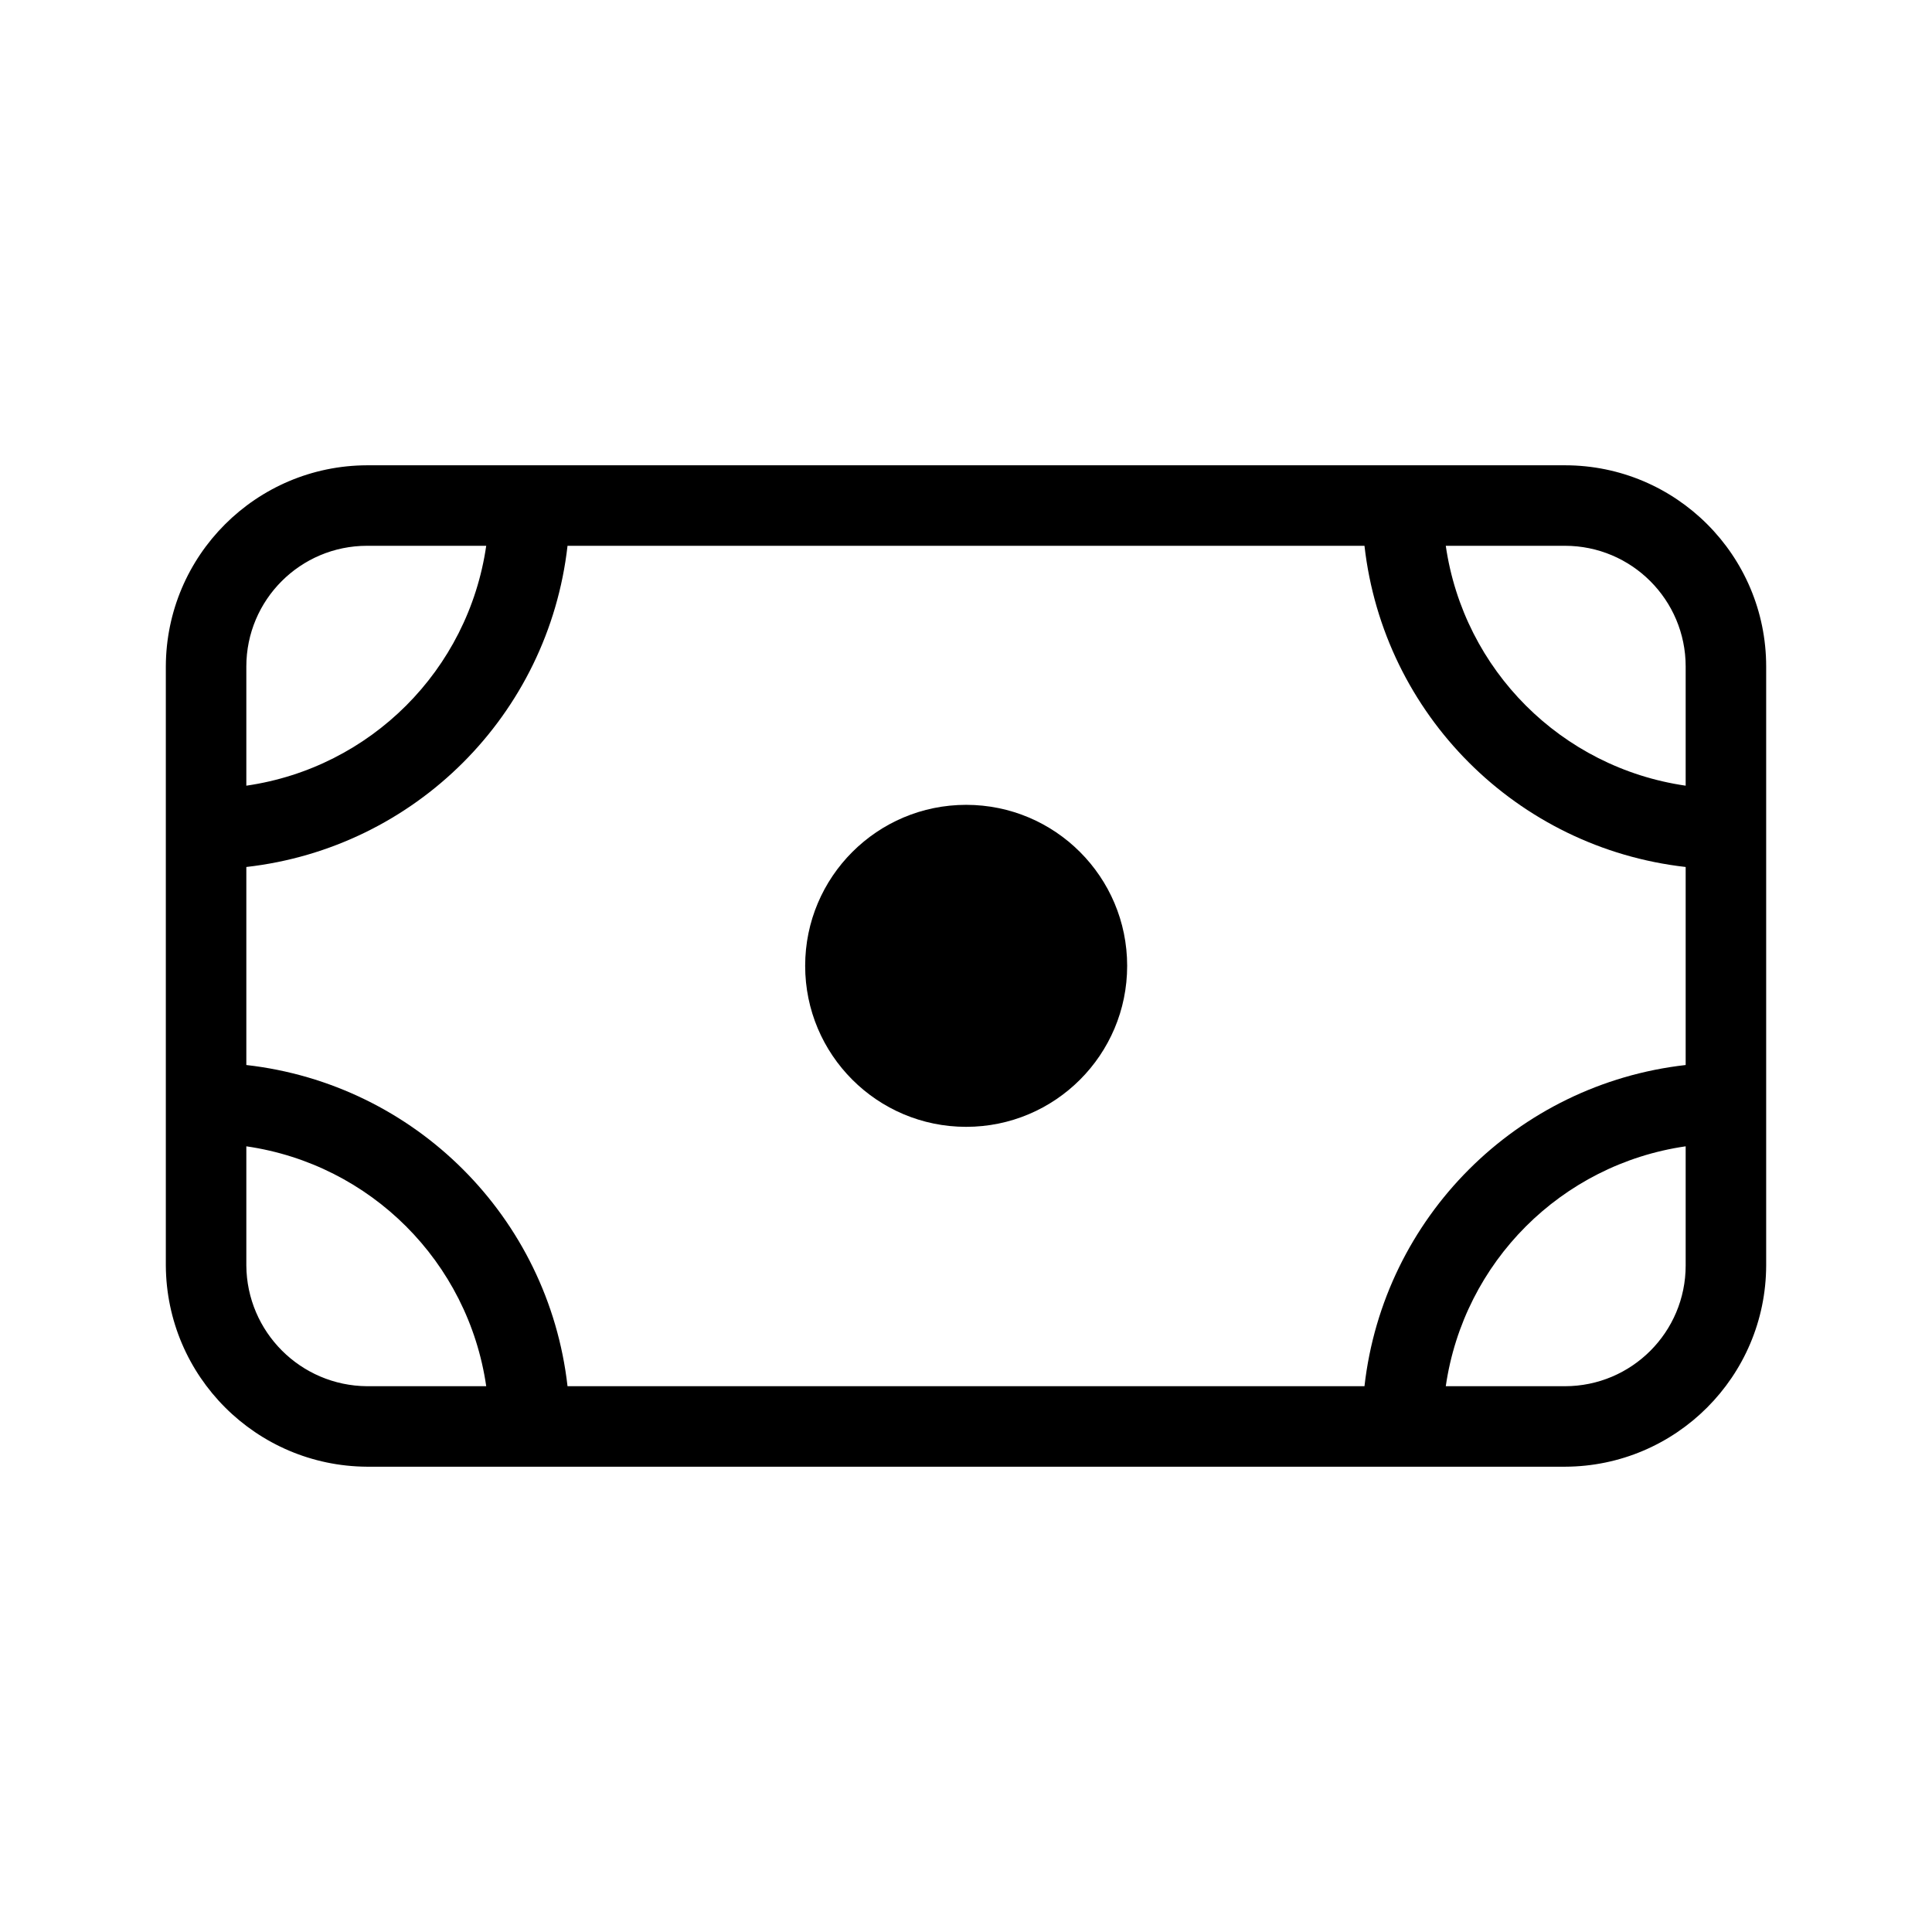
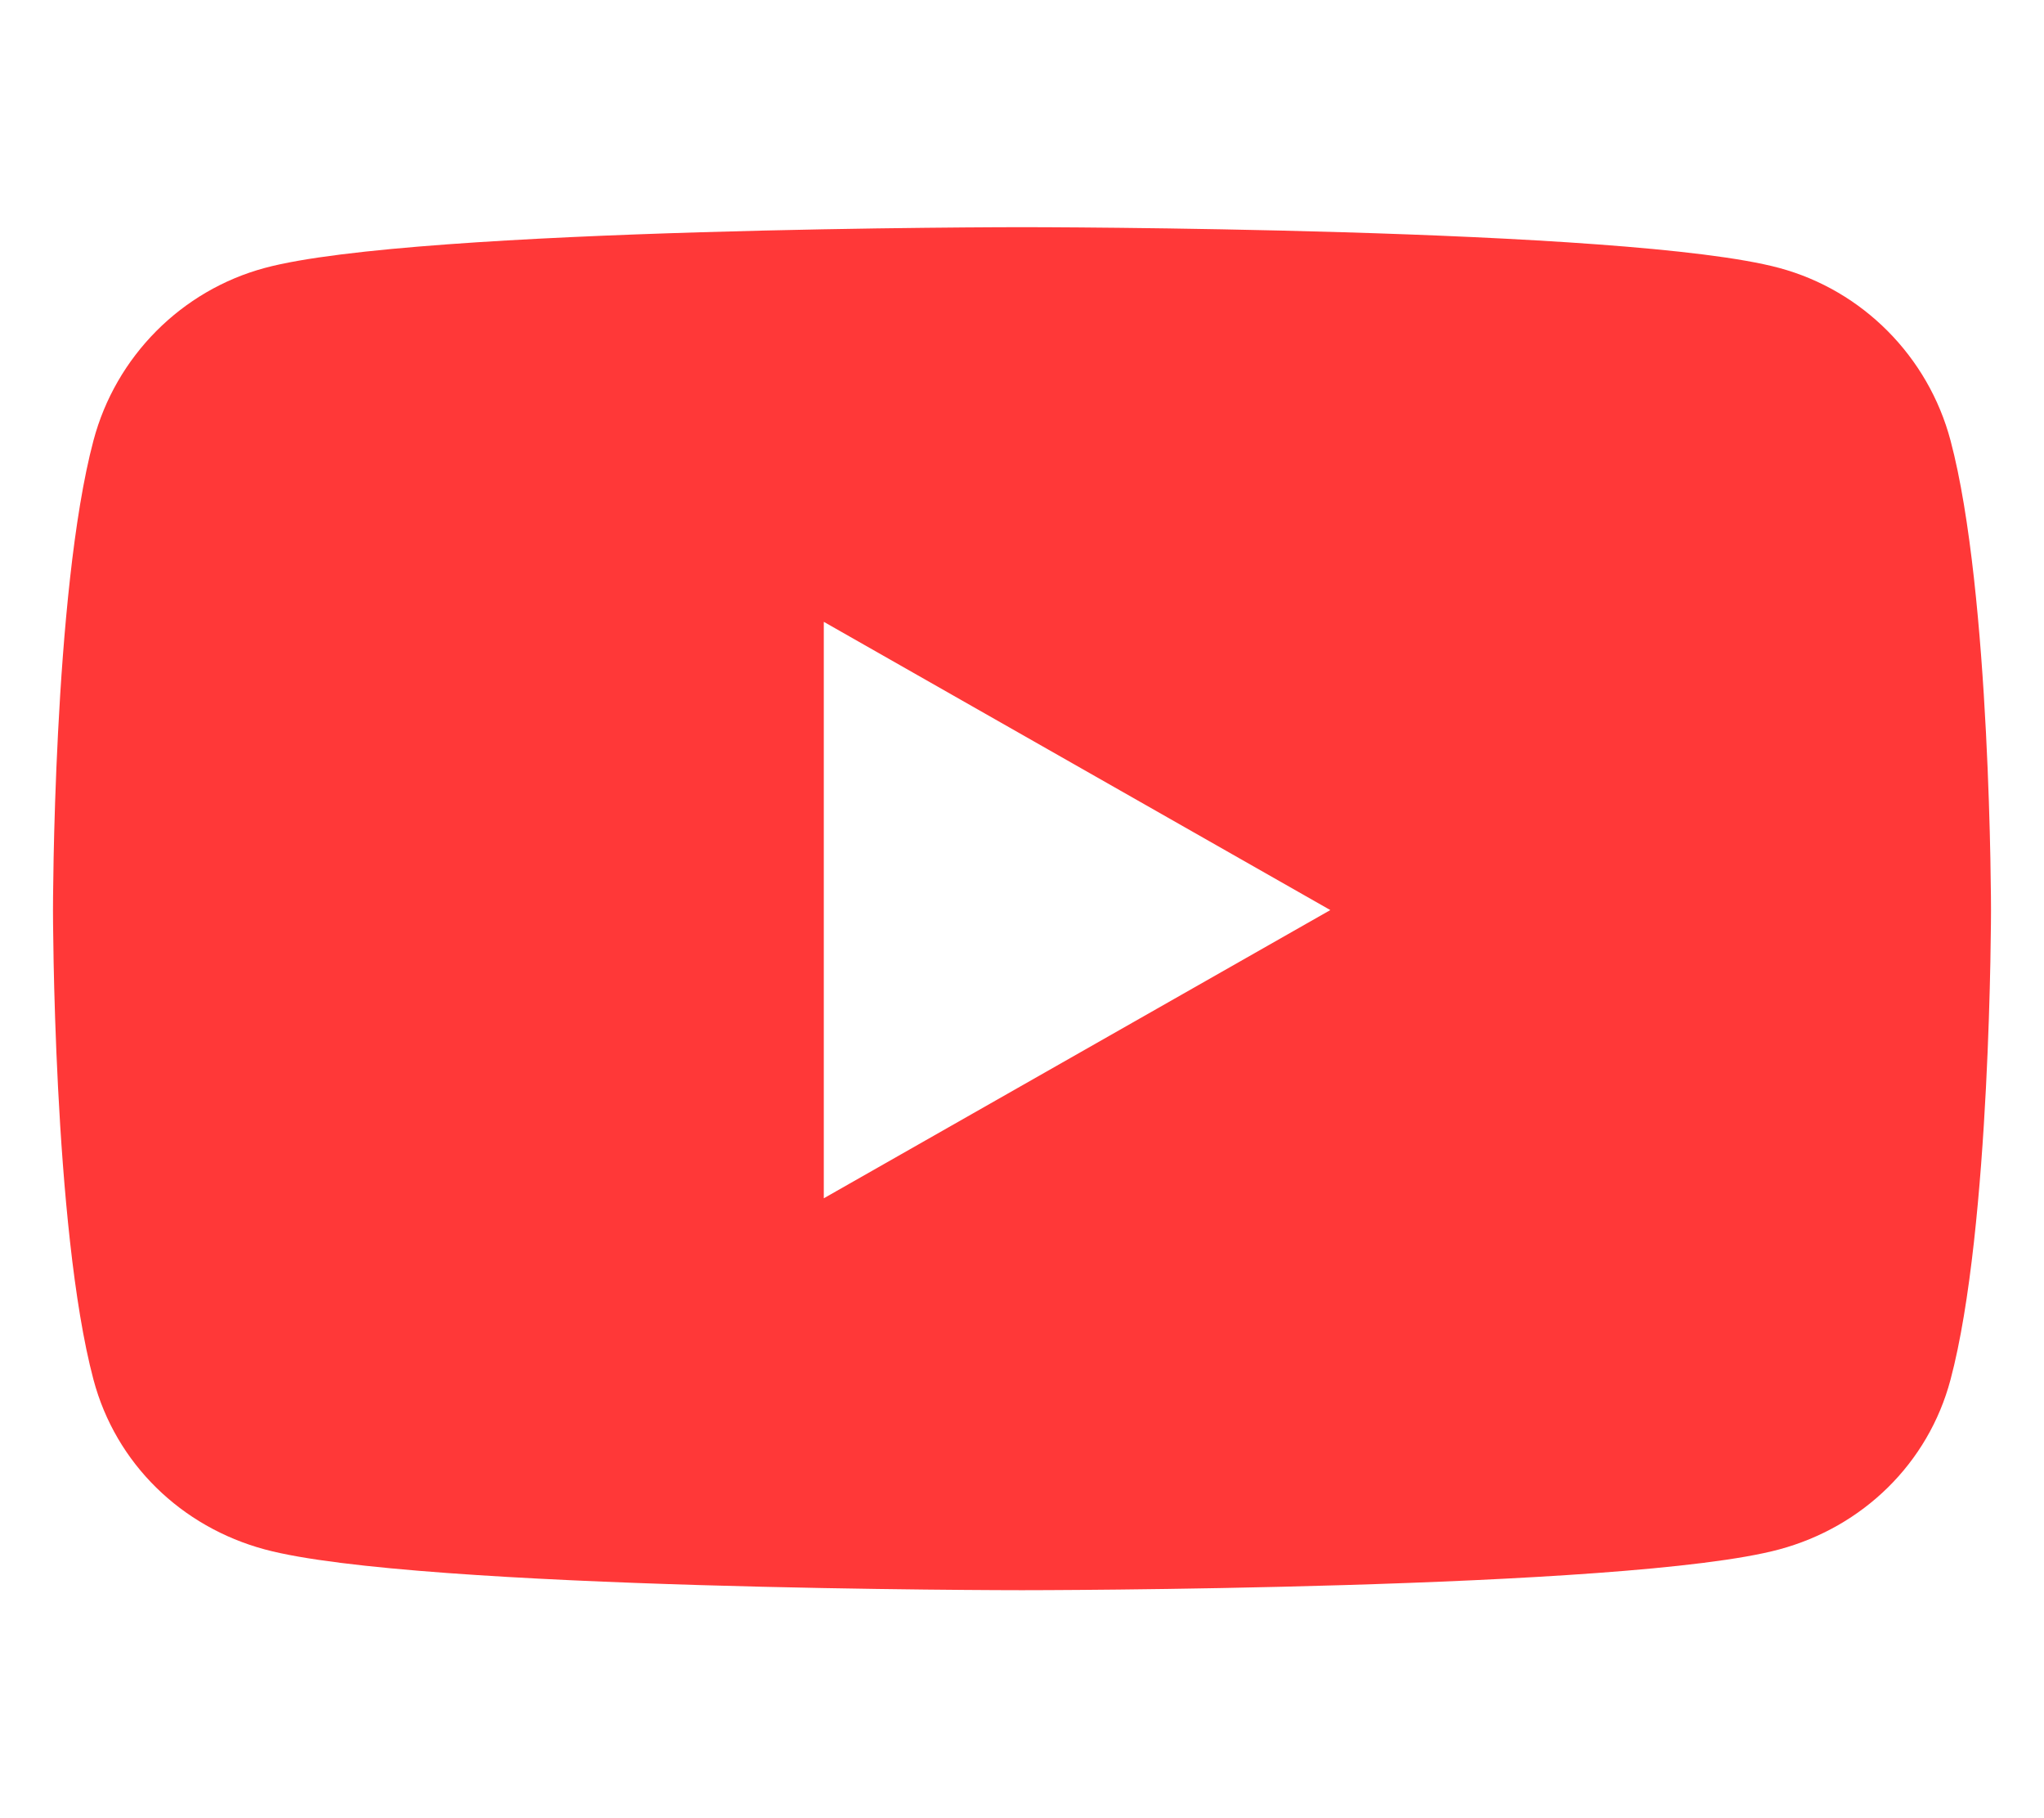
- <svg xmlns="http://www.w3.org/2000/svg" width="32px" height="32px" viewBox="0 0 24 24">
-   <g>
-     <path d="M19.44,5.78H4.56a2.507,2.507,0,0,0-2.5,2.5v7.44a2.514,2.514,0,0,0,2.5,2.5H19.44a2.507,2.507,0,0,0,2.5-2.5V8.28A2.5,2.5,0,0,0,19.44,5.78ZM3.06,8.28a1.5,1.5,0,0,1,1.5-1.5H6.04A3.521,3.521,0,0,1,3.06,9.76Zm1.5,8.94a1.511,1.511,0,0,1-1.5-1.5V14.24a3.521,3.521,0,0,1,2.98,2.98Zm16.38-1.5a1.5,1.5,0,0,1-1.5,1.5H17.96a3.521,3.521,0,0,1,2.98-2.98Zm0-2.49a4.528,4.528,0,0,0-3.99,3.99H7.05a4.528,4.528,0,0,0-3.99-3.99V10.77A4.528,4.528,0,0,0,7.05,6.78h9.9a4.528,4.528,0,0,0,3.99,3.99Zm0-3.47a3.521,3.521,0,0,1-2.98-2.98h1.48a1.5,1.5,0,0,1,1.5,1.5Z" />
-     <circle cx="12.002" cy="11.998" r="2" />
-   </g>
+ <svg xmlns="http://www.w3.org/2000/svg" height="1em" viewBox="0 0 576 512">
+   <style>svg{fill:#ff3838}</style>
+   <path d="M549.655 124.083c-6.281-23.65-24.787-42.276-48.284-48.597C458.781 64 288 64 288 64S117.22 64 74.629 75.486c-23.497 6.322-42.003 24.947-48.284 48.597-11.412 42.867-11.412 132.305-11.412 132.305s0 89.438 11.412 132.305c6.281 23.65 24.787 41.5 48.284 47.821C117.22 448 288 448 288 448s170.78 0 213.371-11.486c23.497-6.321 42.003-24.171 48.284-47.821 11.412-42.867 11.412-132.305 11.412-132.305s0-89.438-11.412-132.305zm-317.51 213.508V175.185l142.739 81.205-142.739 81.201z" />
</svg>
